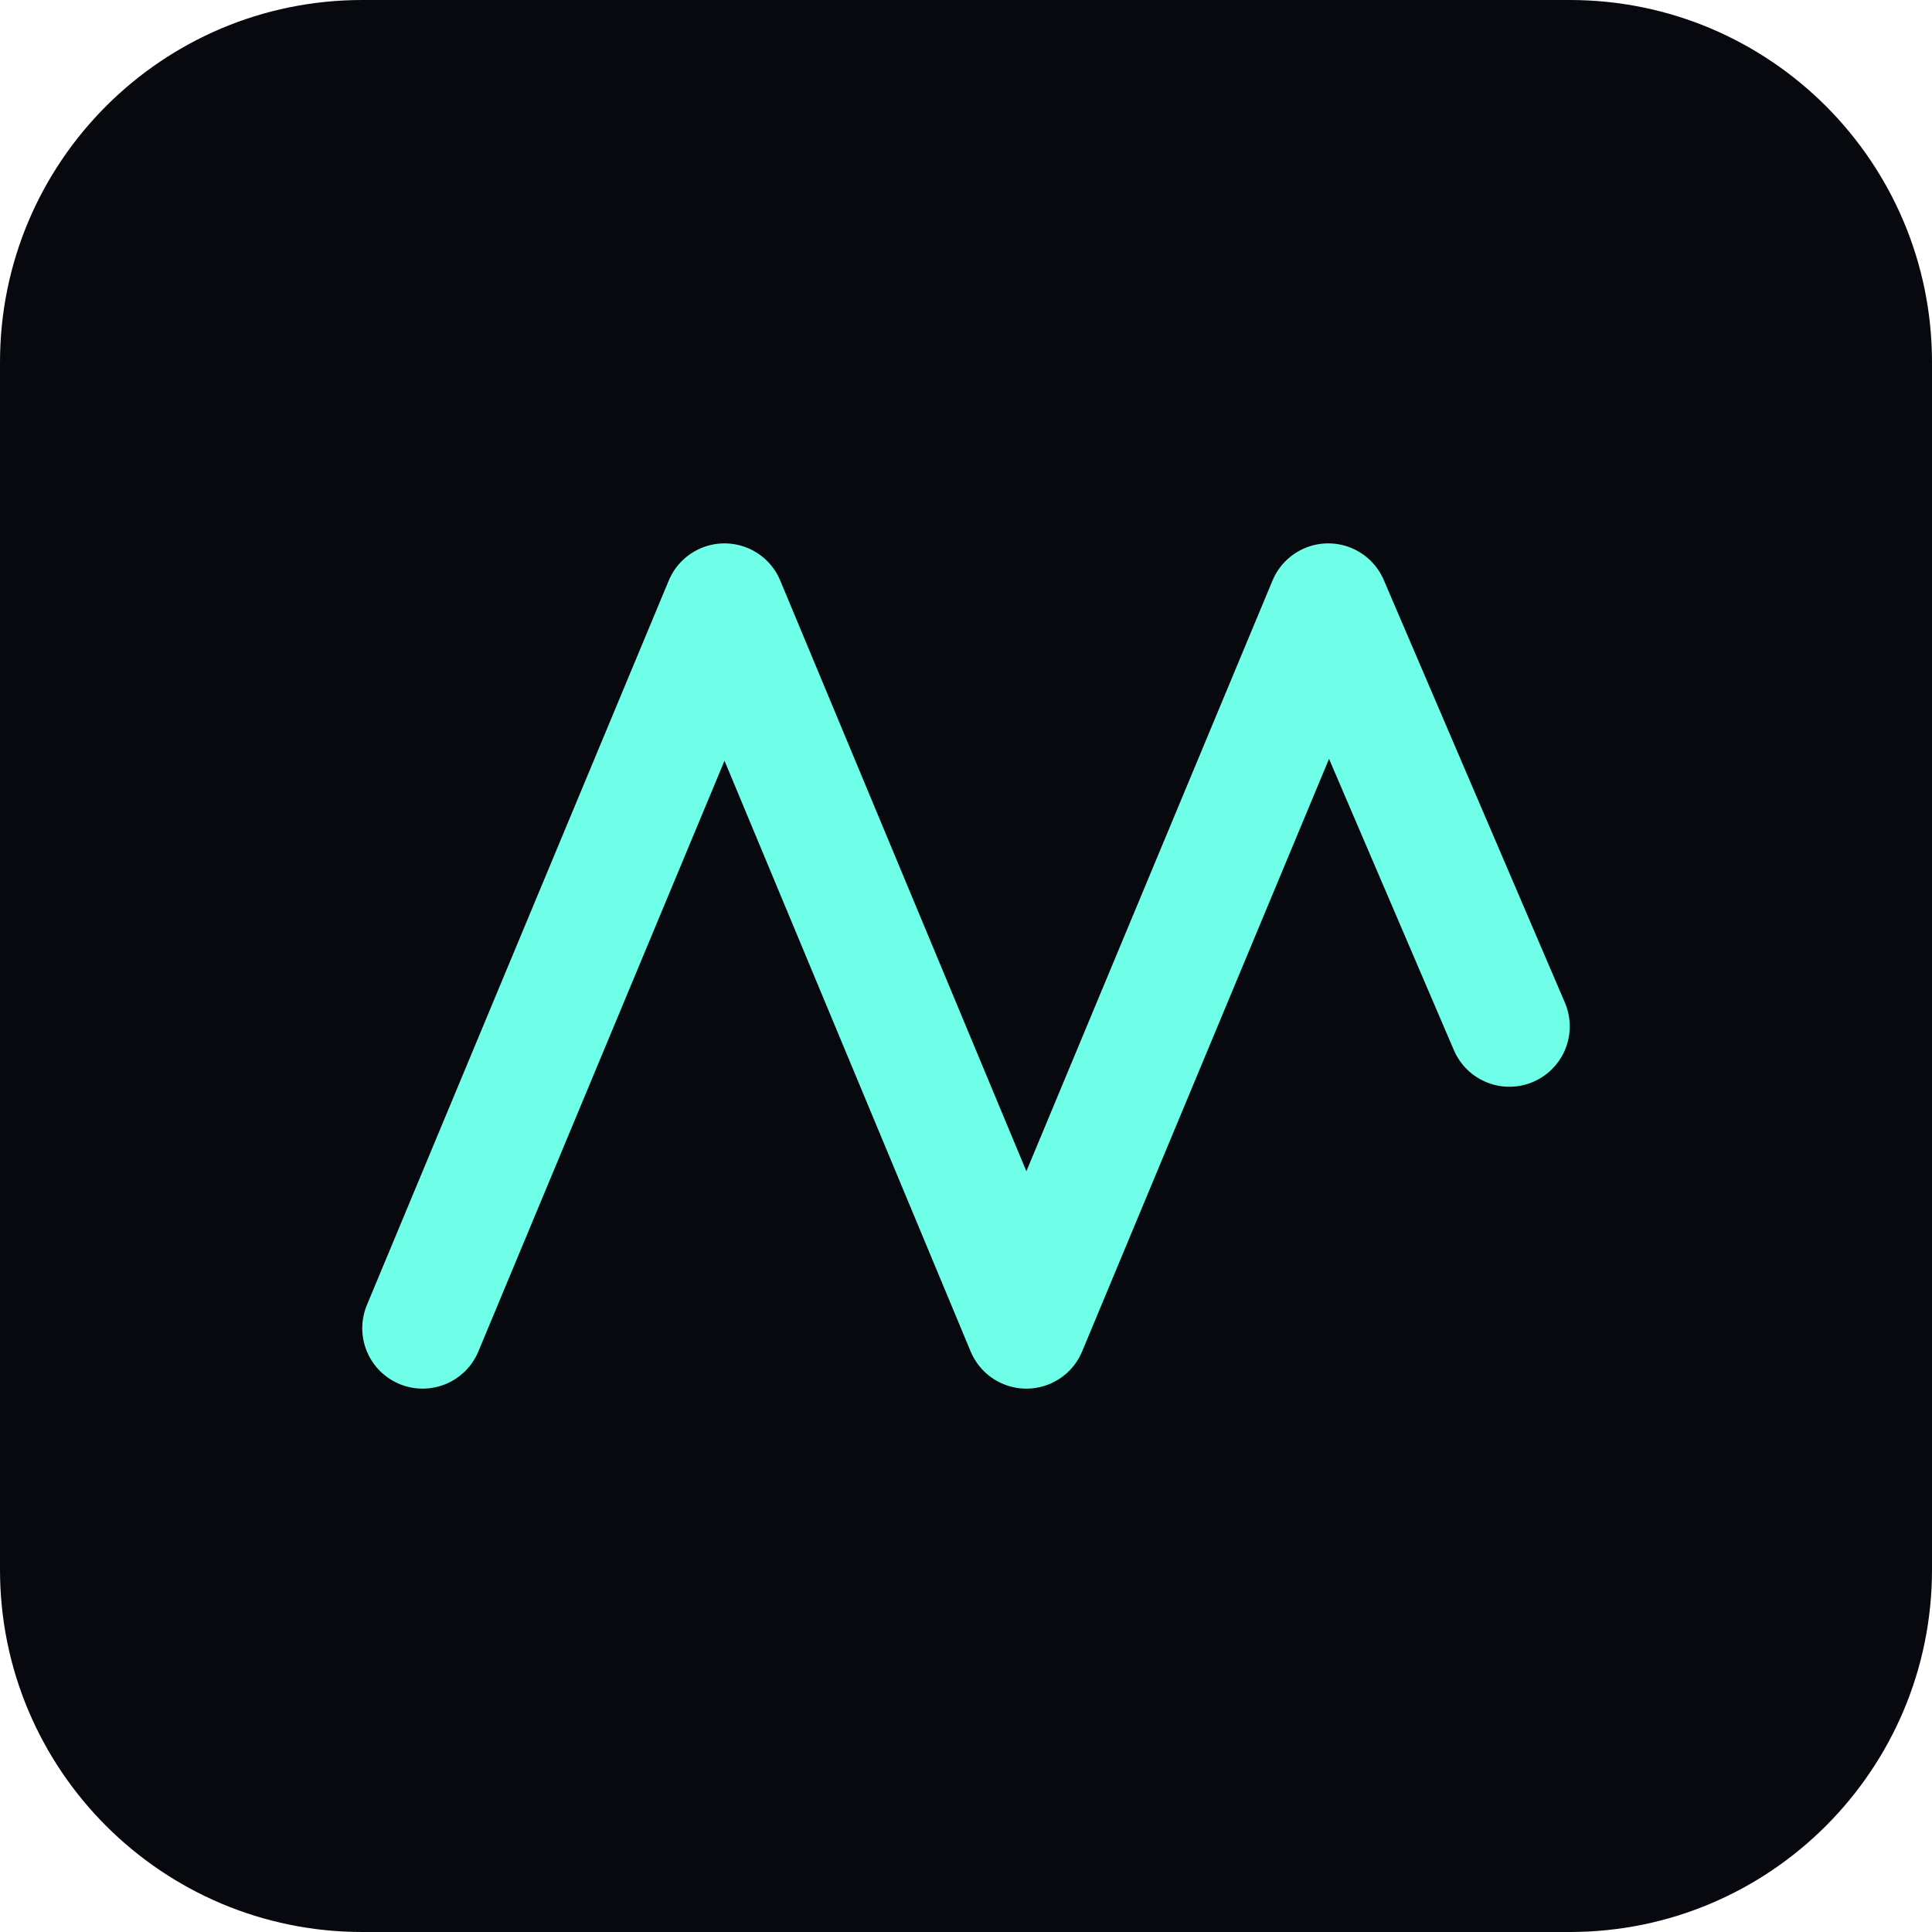
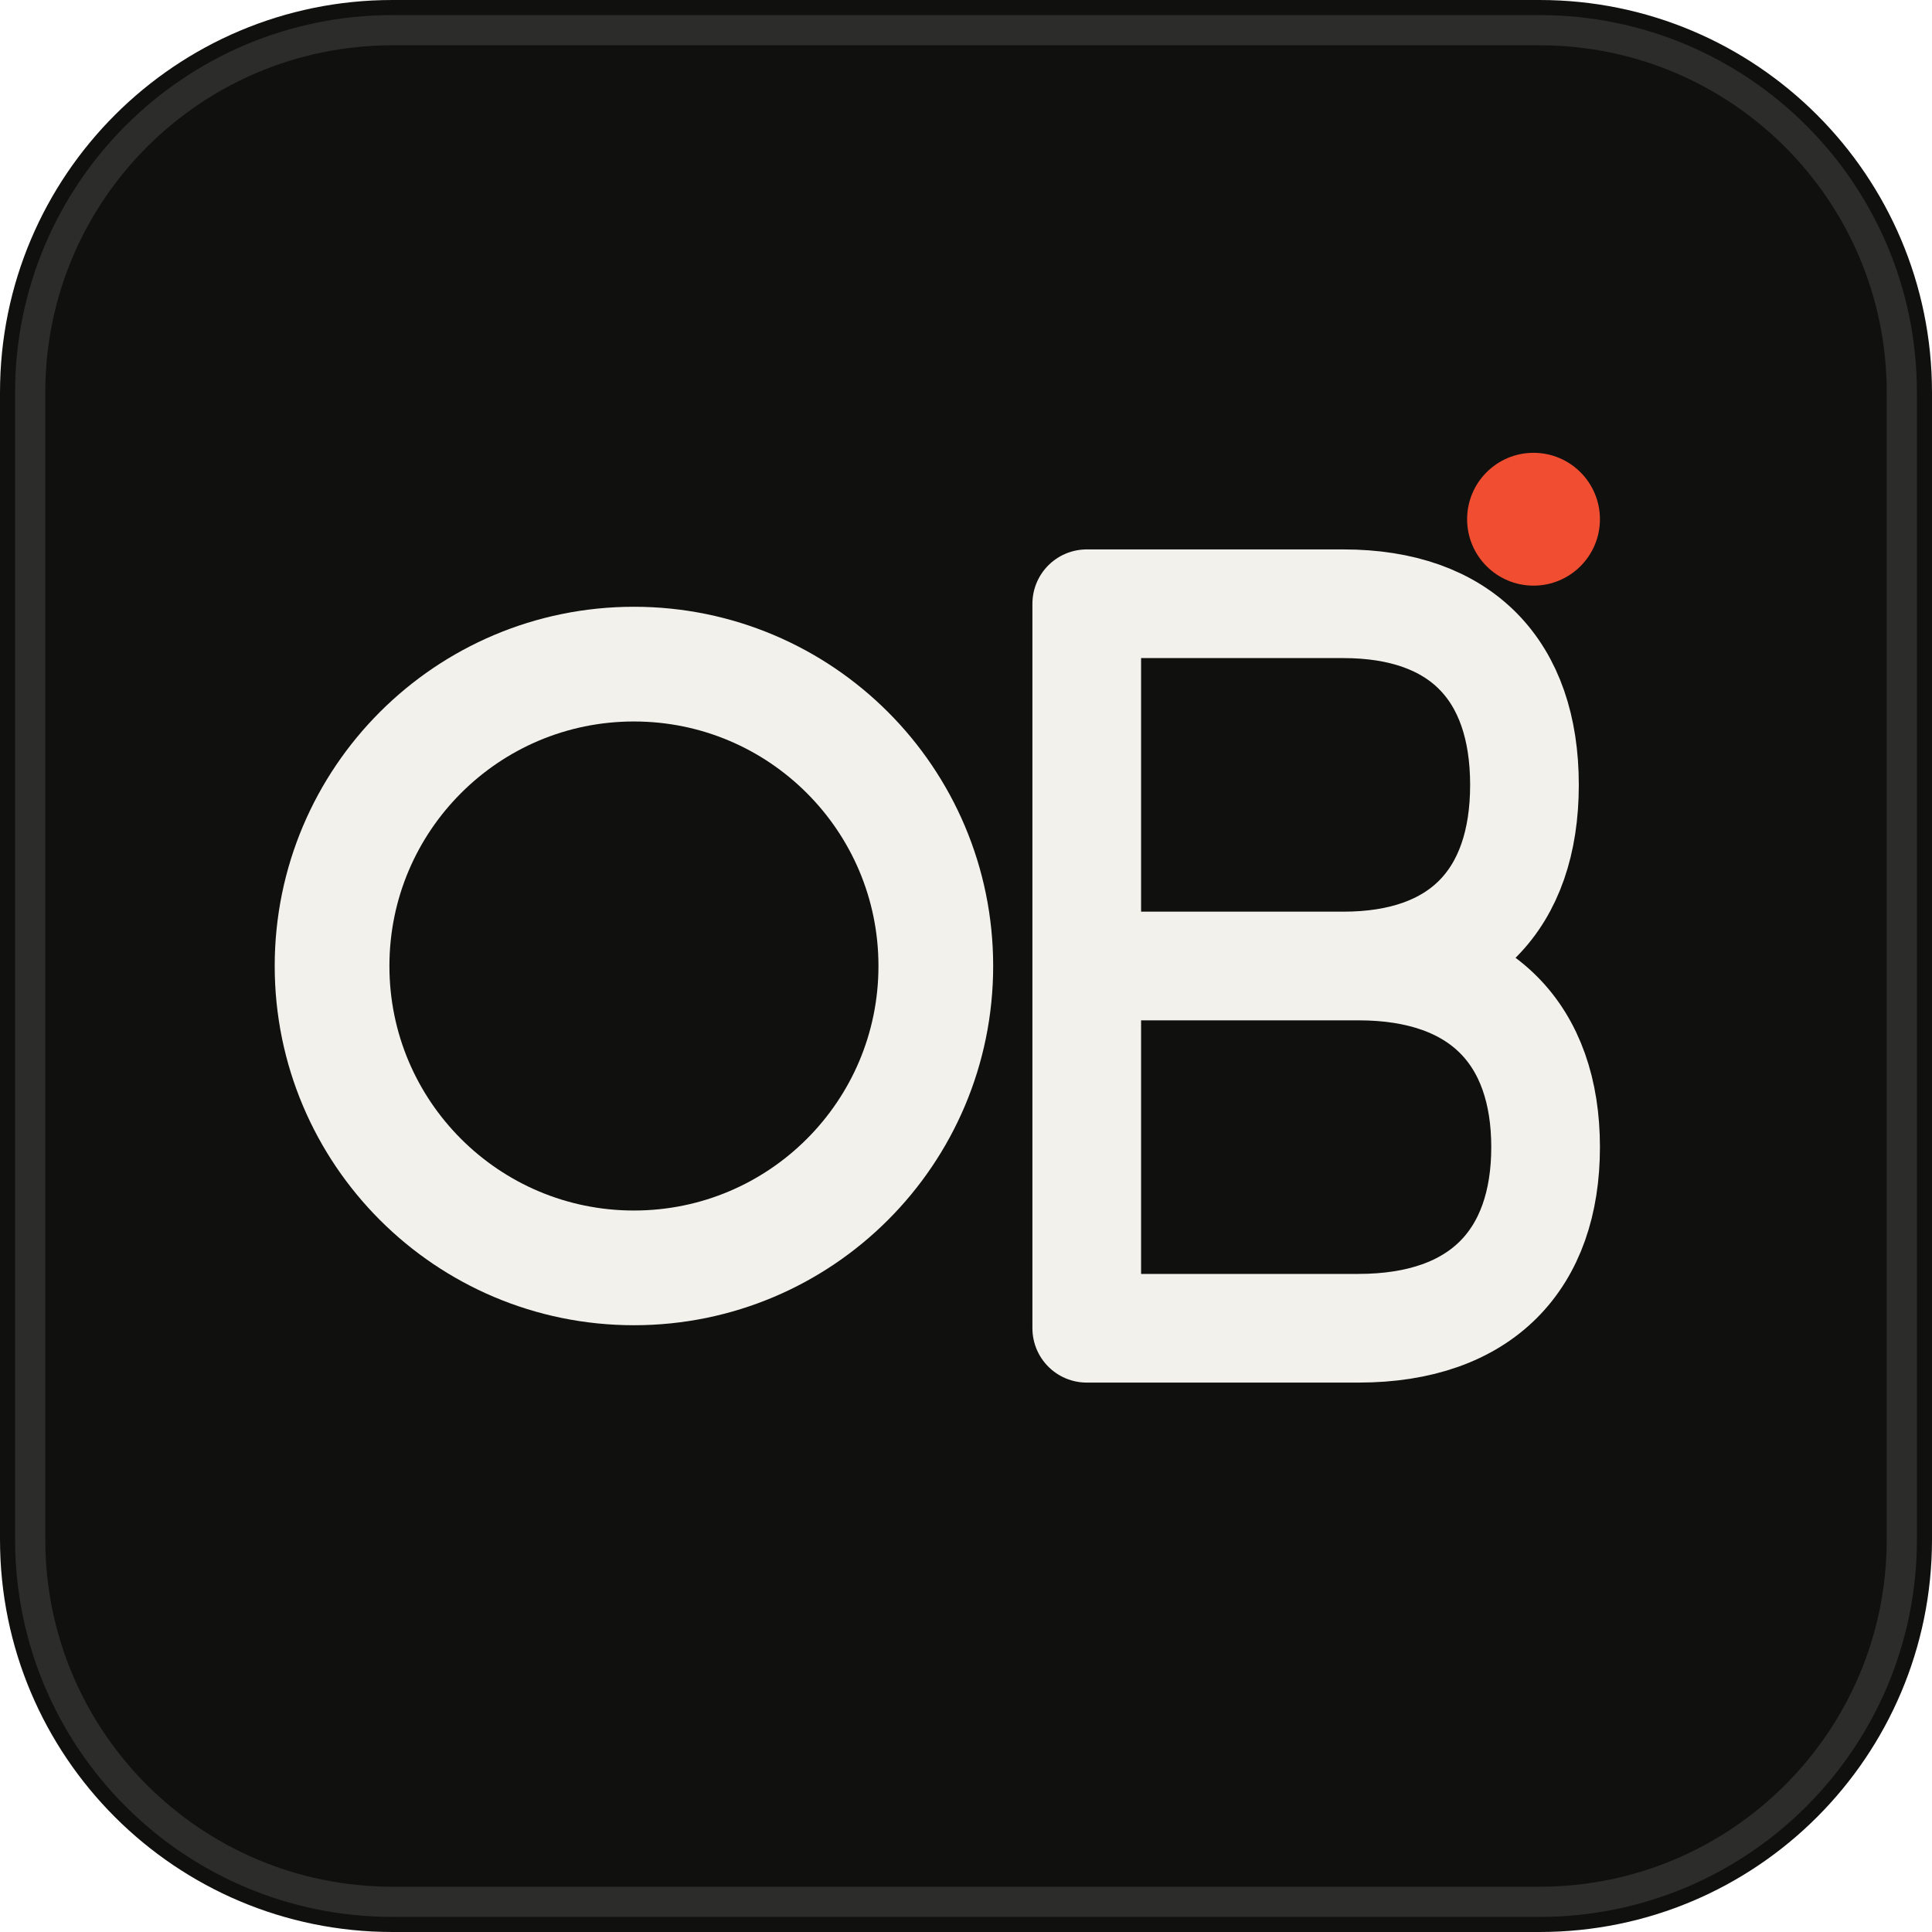
<svg xmlns="http://www.w3.org/2000/svg" viewBox="0 0 64 64" fill="none">
-   <rect width="64" height="64" rx="12" fill="#07090F" />
-   <path d="M14 44L24 20L34 44L44 20L50 34" stroke="#6FFFE9" stroke-width="4" stroke-linecap="round" stroke-linejoin="round" />
+   <rect width="64" height="64" rx="13" fill="#10100f" />
+   <rect x="1" y="1" width="62" height="62" rx="12" stroke="rgba(255,255,255,0.12)" />
+   <circle cx="21" cy="32" r="10" stroke="#f2f1eb" stroke-width="3.8" />
+   <path d="M36 20V44M36 20H44.5C48.4 20 50.5 22.2 50.5 26C50.5 29.8 48.4 32 44.5 32H36M36 32H45C49.1 32 51.2 34.3 51.2 38C51.2 41.7 49.1 44 45 44H36" stroke="#f2f1eb" stroke-width="3.6" stroke-linecap="round" stroke-linejoin="round" />
+   <circle cx="50.8" cy="17.2" r="2.2" fill="#f04d31" />
</svg>
